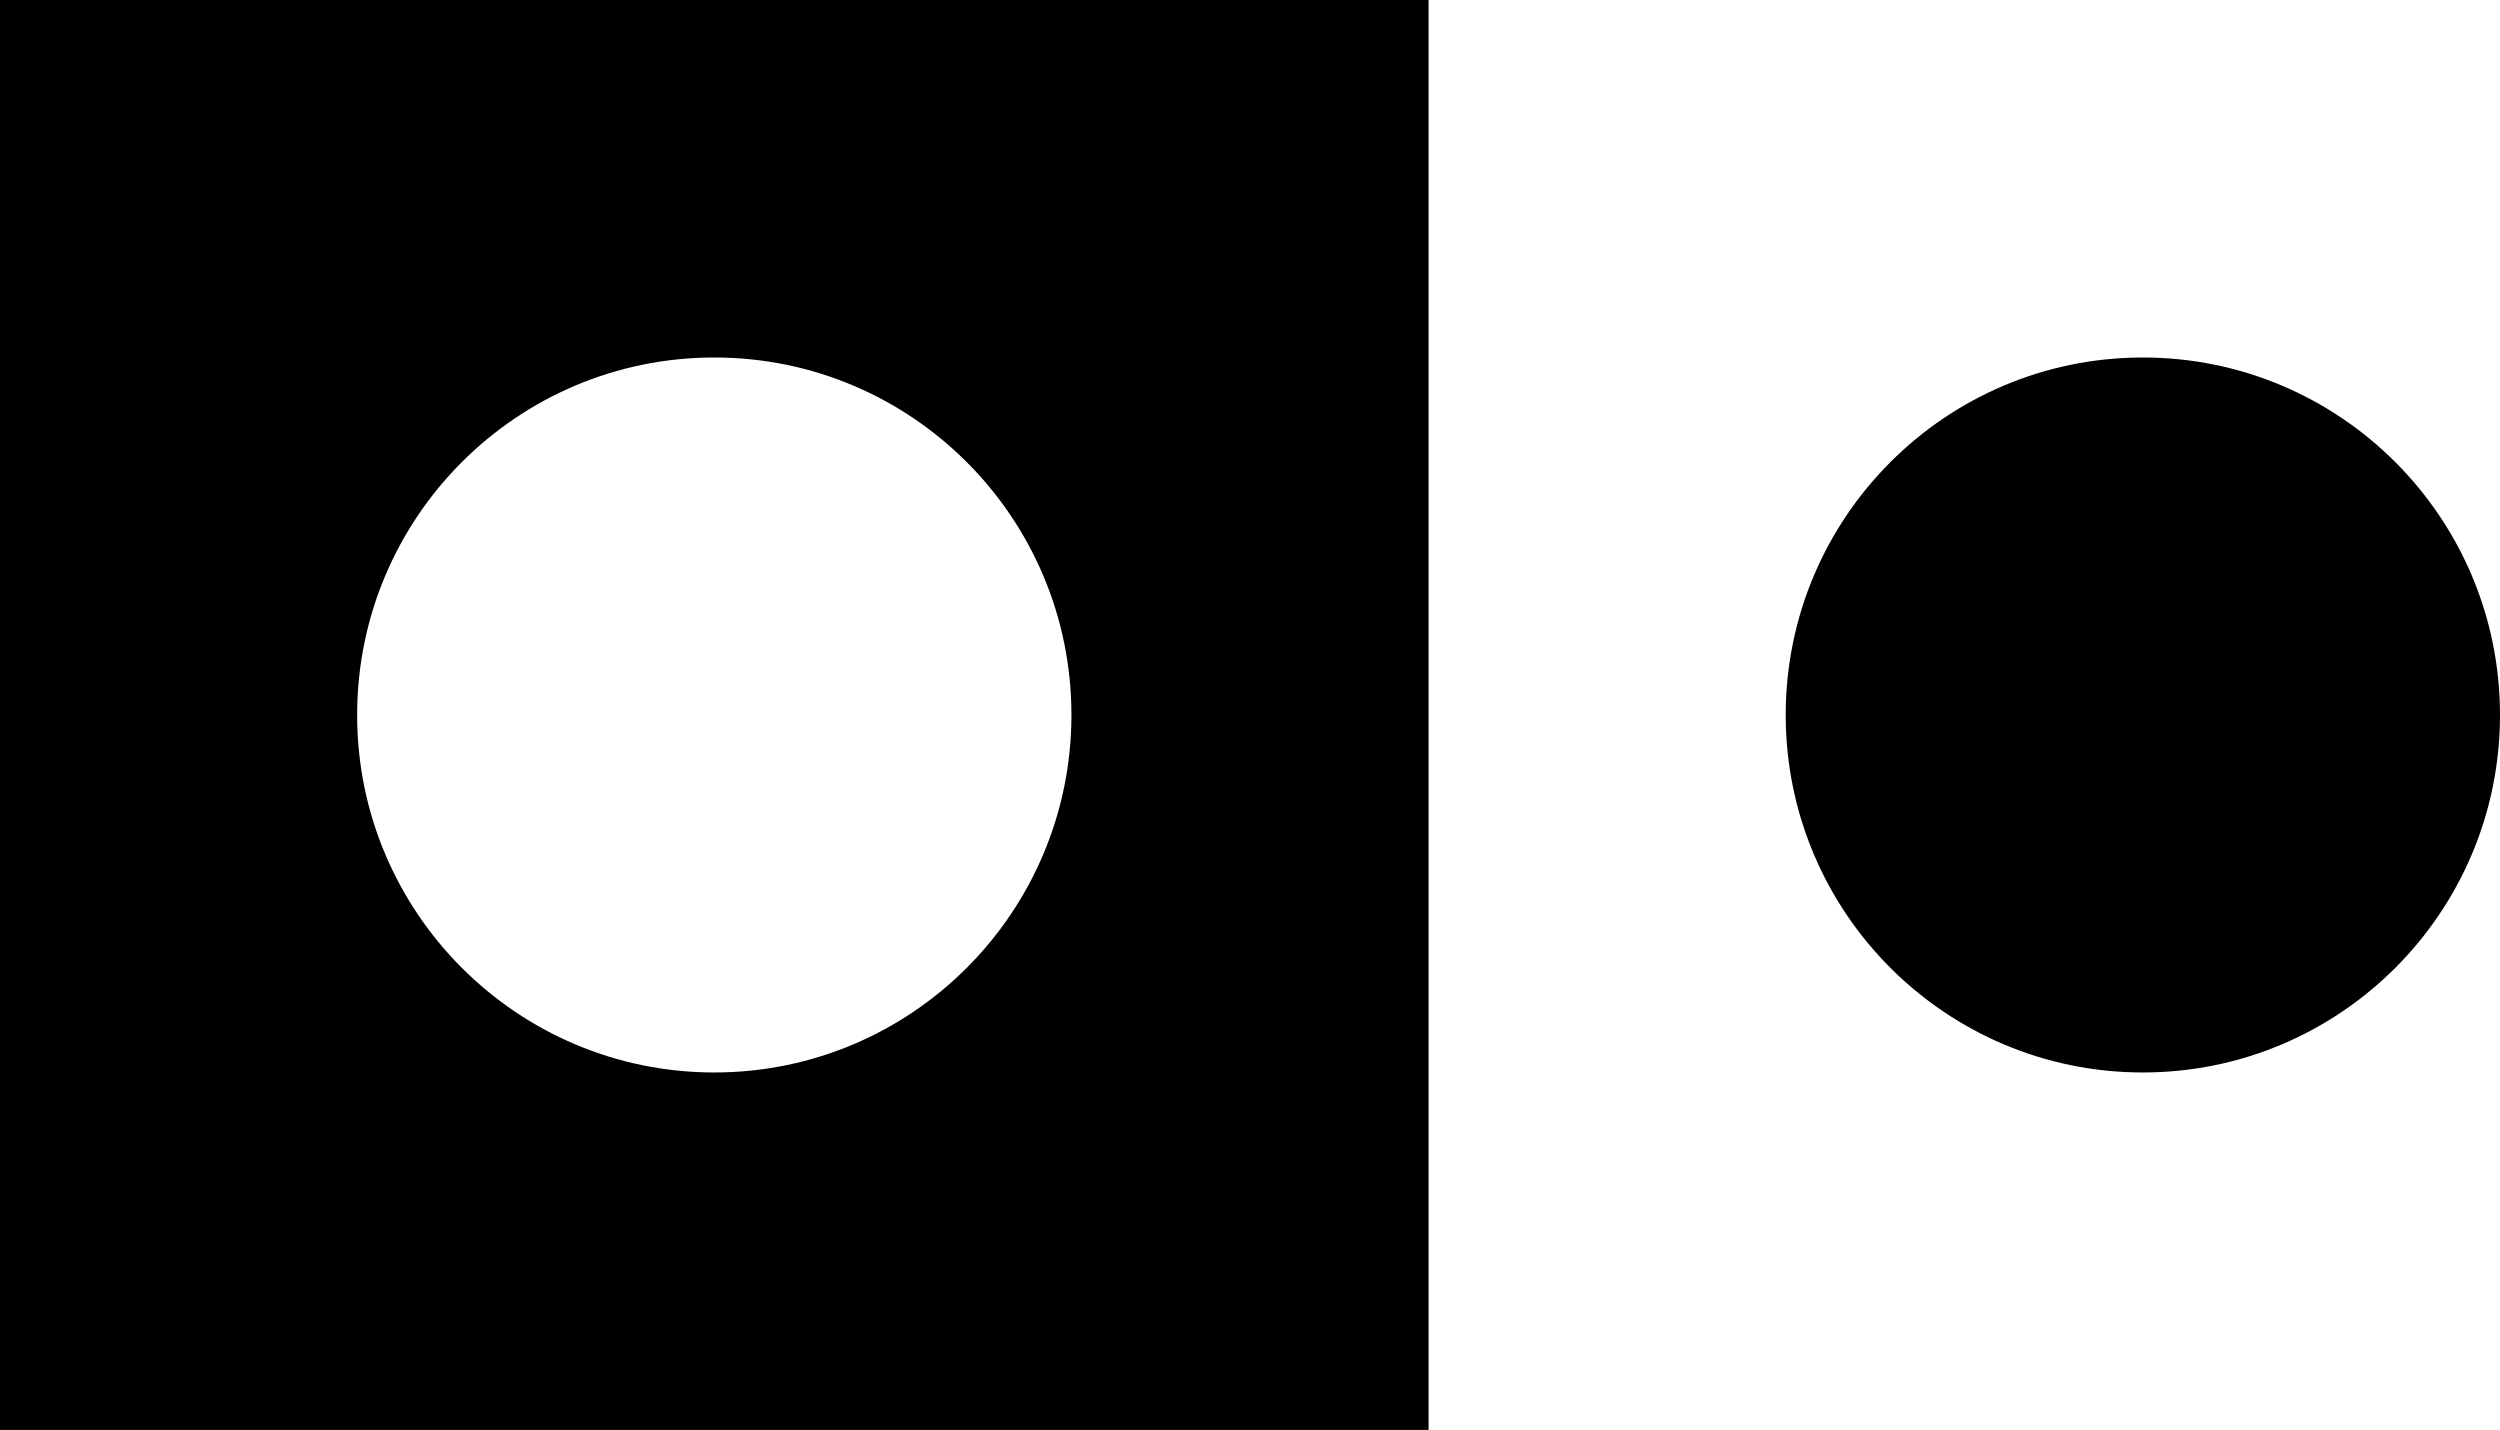
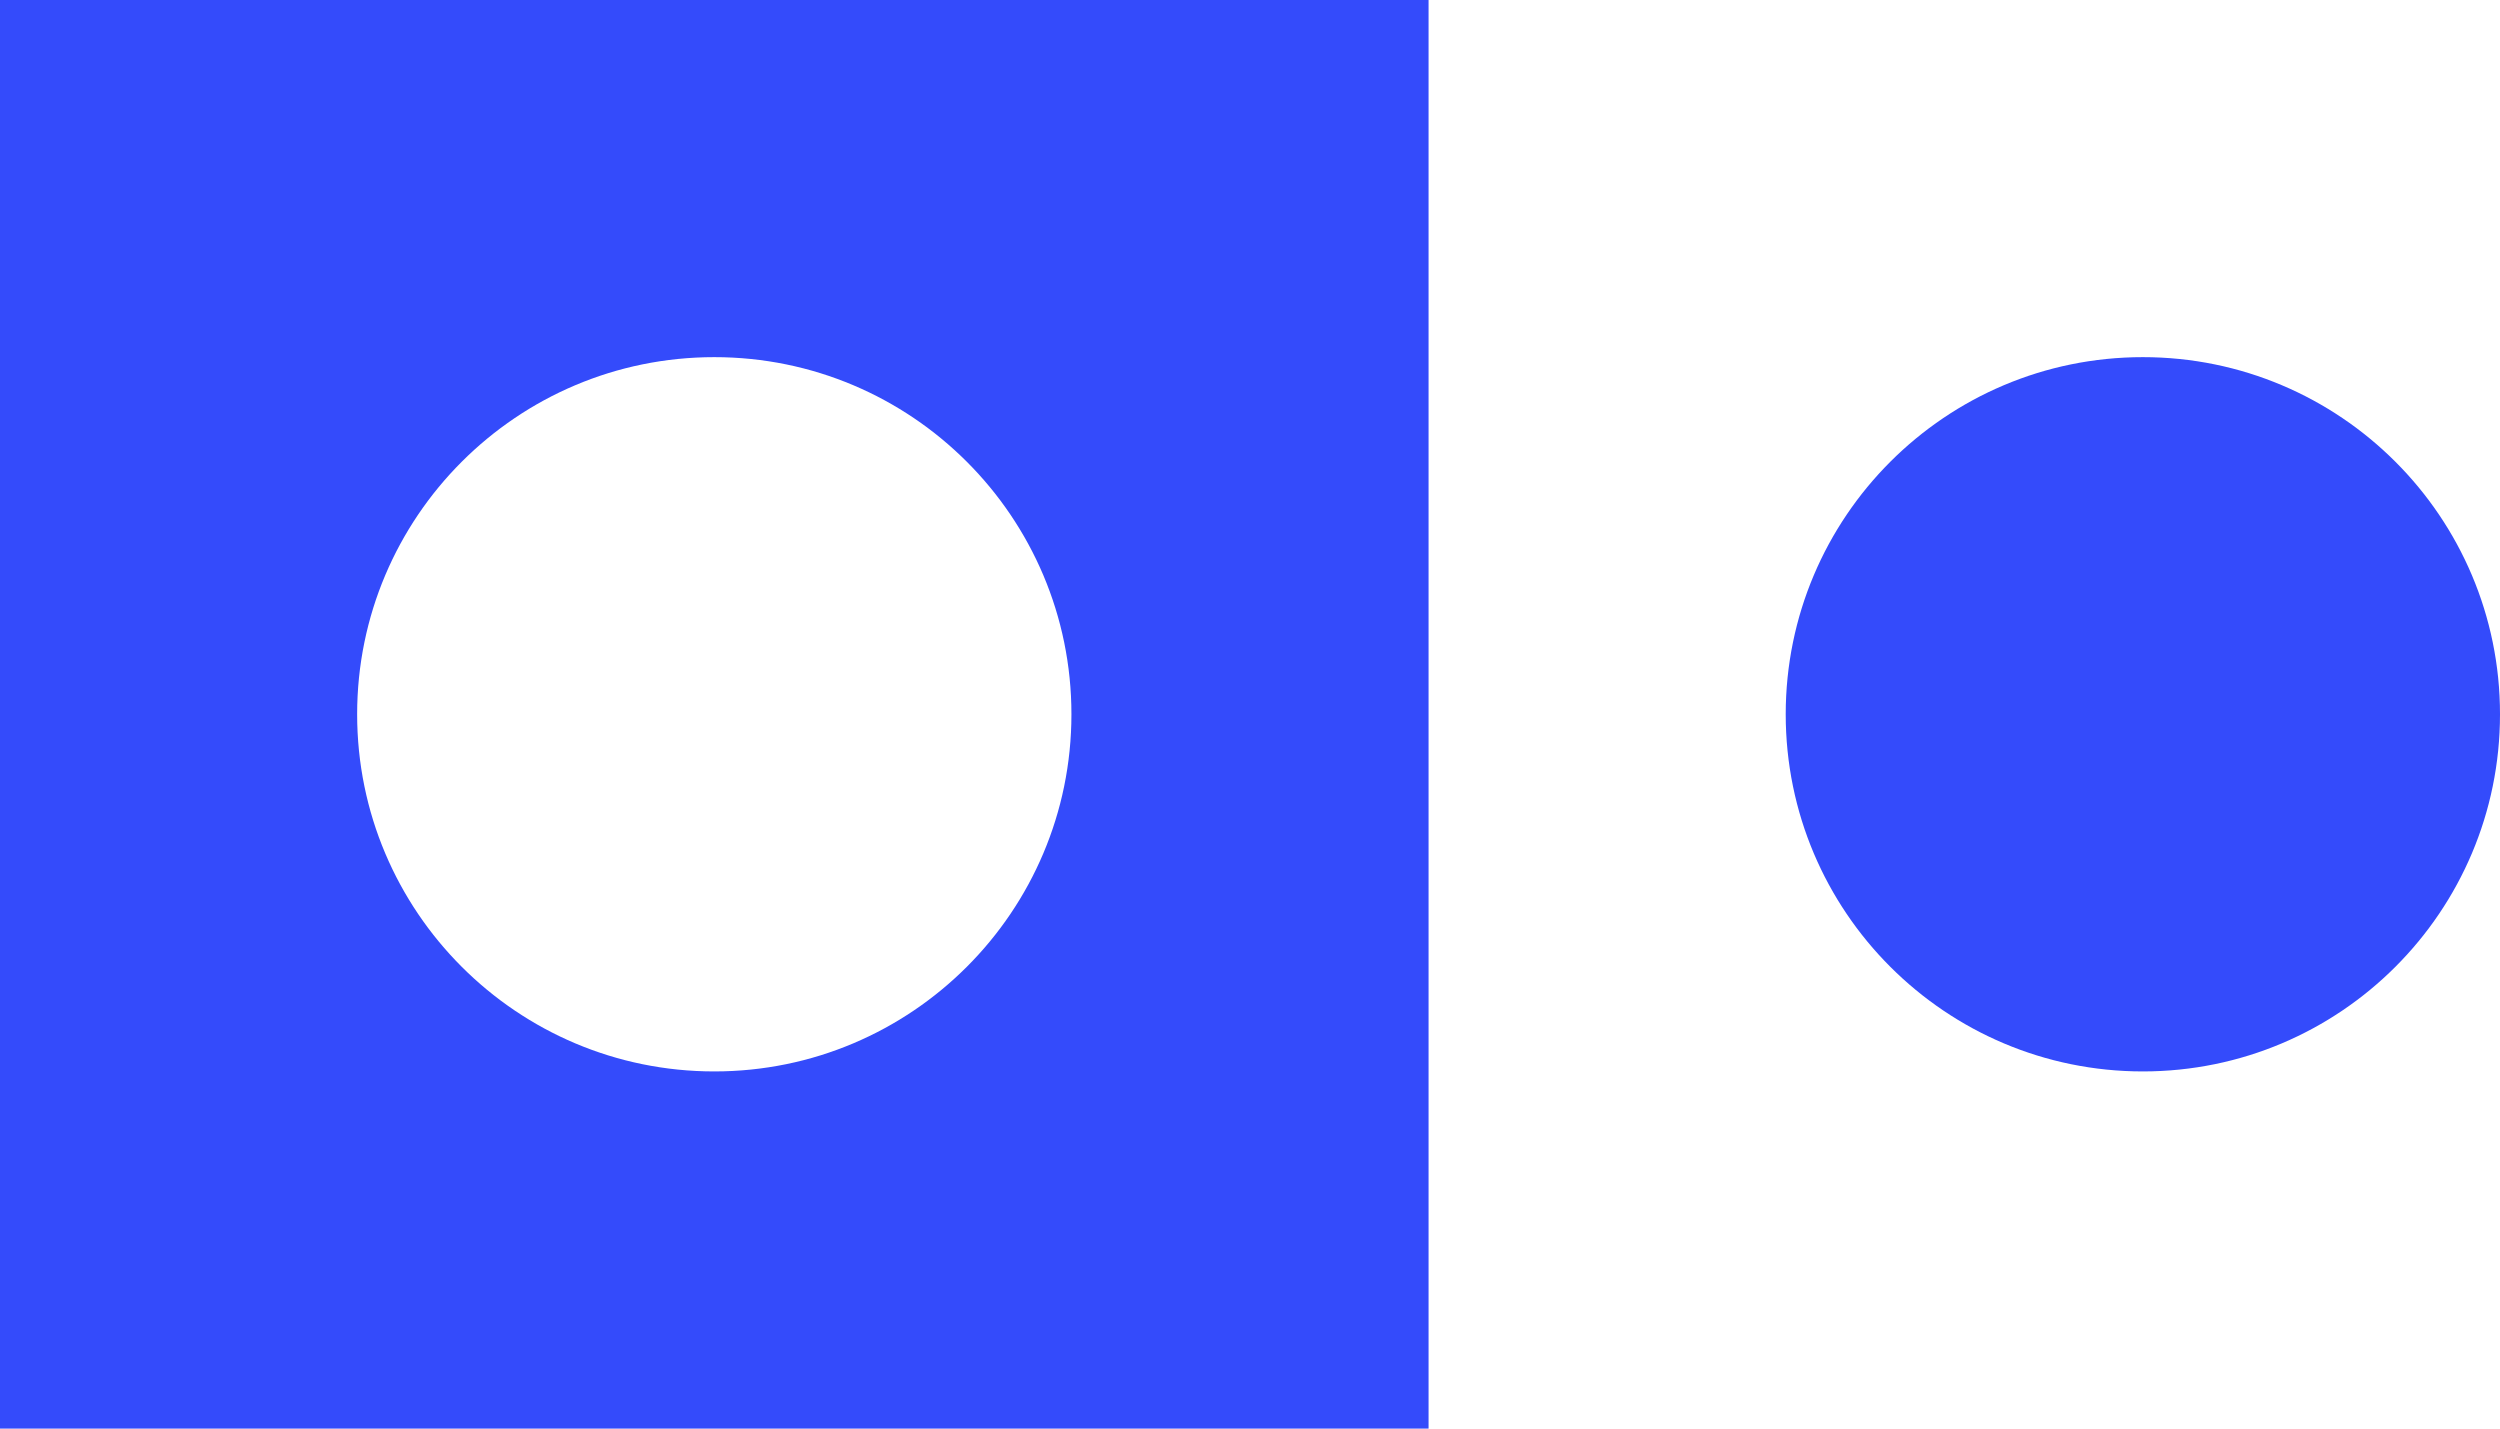
- <svg xmlns="http://www.w3.org/2000/svg" width="257" height="147" viewBox="0 0 257 147" fill="none">
-   <path fill-rule="evenodd" clip-rule="evenodd" d="M146.857 0H0V147H146.857V0ZM73.429 110.25C93.705 110.25 110.143 93.796 110.143 73.5C110.143 53.203 93.705 36.75 73.429 36.75C53.152 36.75 36.714 53.203 36.714 73.5C36.714 93.796 53.152 110.25 73.429 110.25Z" fill="black" />
-   <path d="M257 73.5C257 93.796 240.562 110.25 220.286 110.25C200.009 110.25 183.571 93.796 183.571 73.5C183.571 53.203 200.009 36.75 220.286 36.75C240.562 36.75 257 53.203 257 73.5Z" fill="black" />
+ <svg xmlns="http://www.w3.org/2000/svg" width="28" height="16" viewBox="0 0 28 16" fill="none">
+   <path fill-rule="evenodd" clip-rule="evenodd" d="M16 0H0V16H16V0ZM8 12C10.209 12 12 10.209 12 8C12 5.791 10.209 4 8 4C5.791 4 4 5.791 4 8C4 10.209 5.791 12 8 12Z" fill="#344BFB" />
+   <path d="M28 8C28 10.209 26.209 12 24 12C21.791 12 20 10.209 20 8C20 5.791 21.791 4 24 4C26.209 4 28 5.791 28 8Z" fill="#344BFB" />
</svg>
